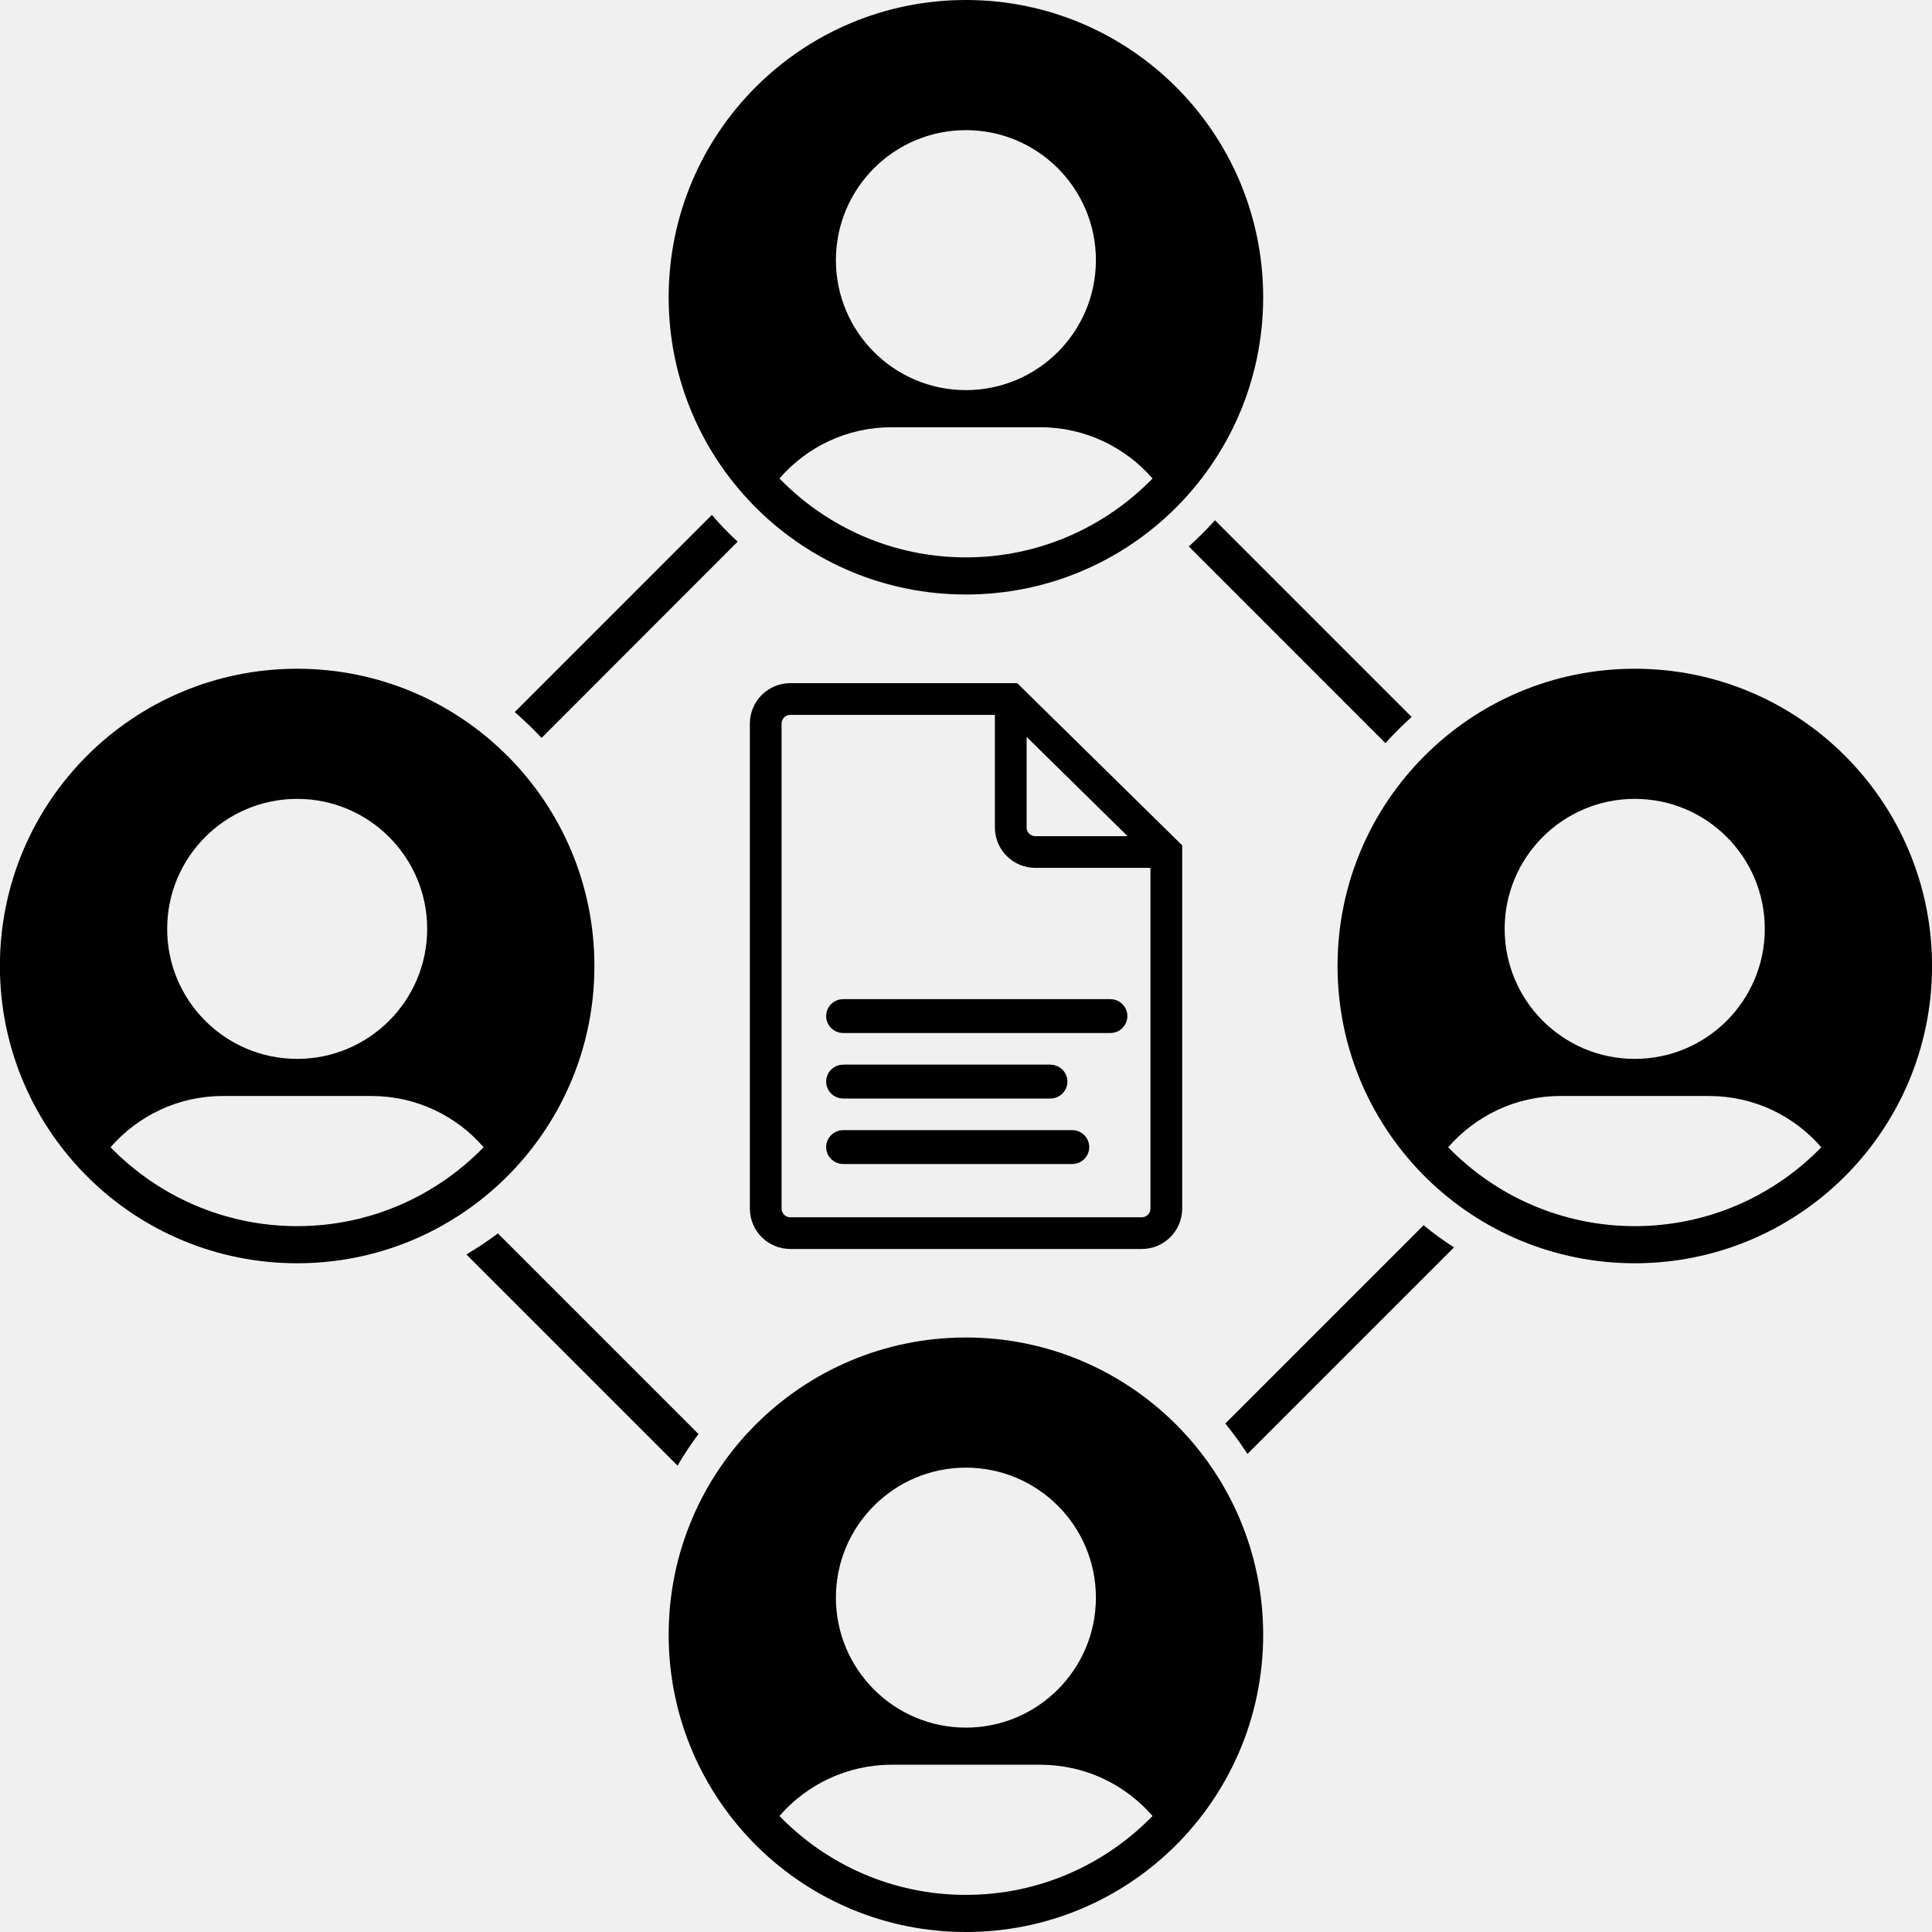
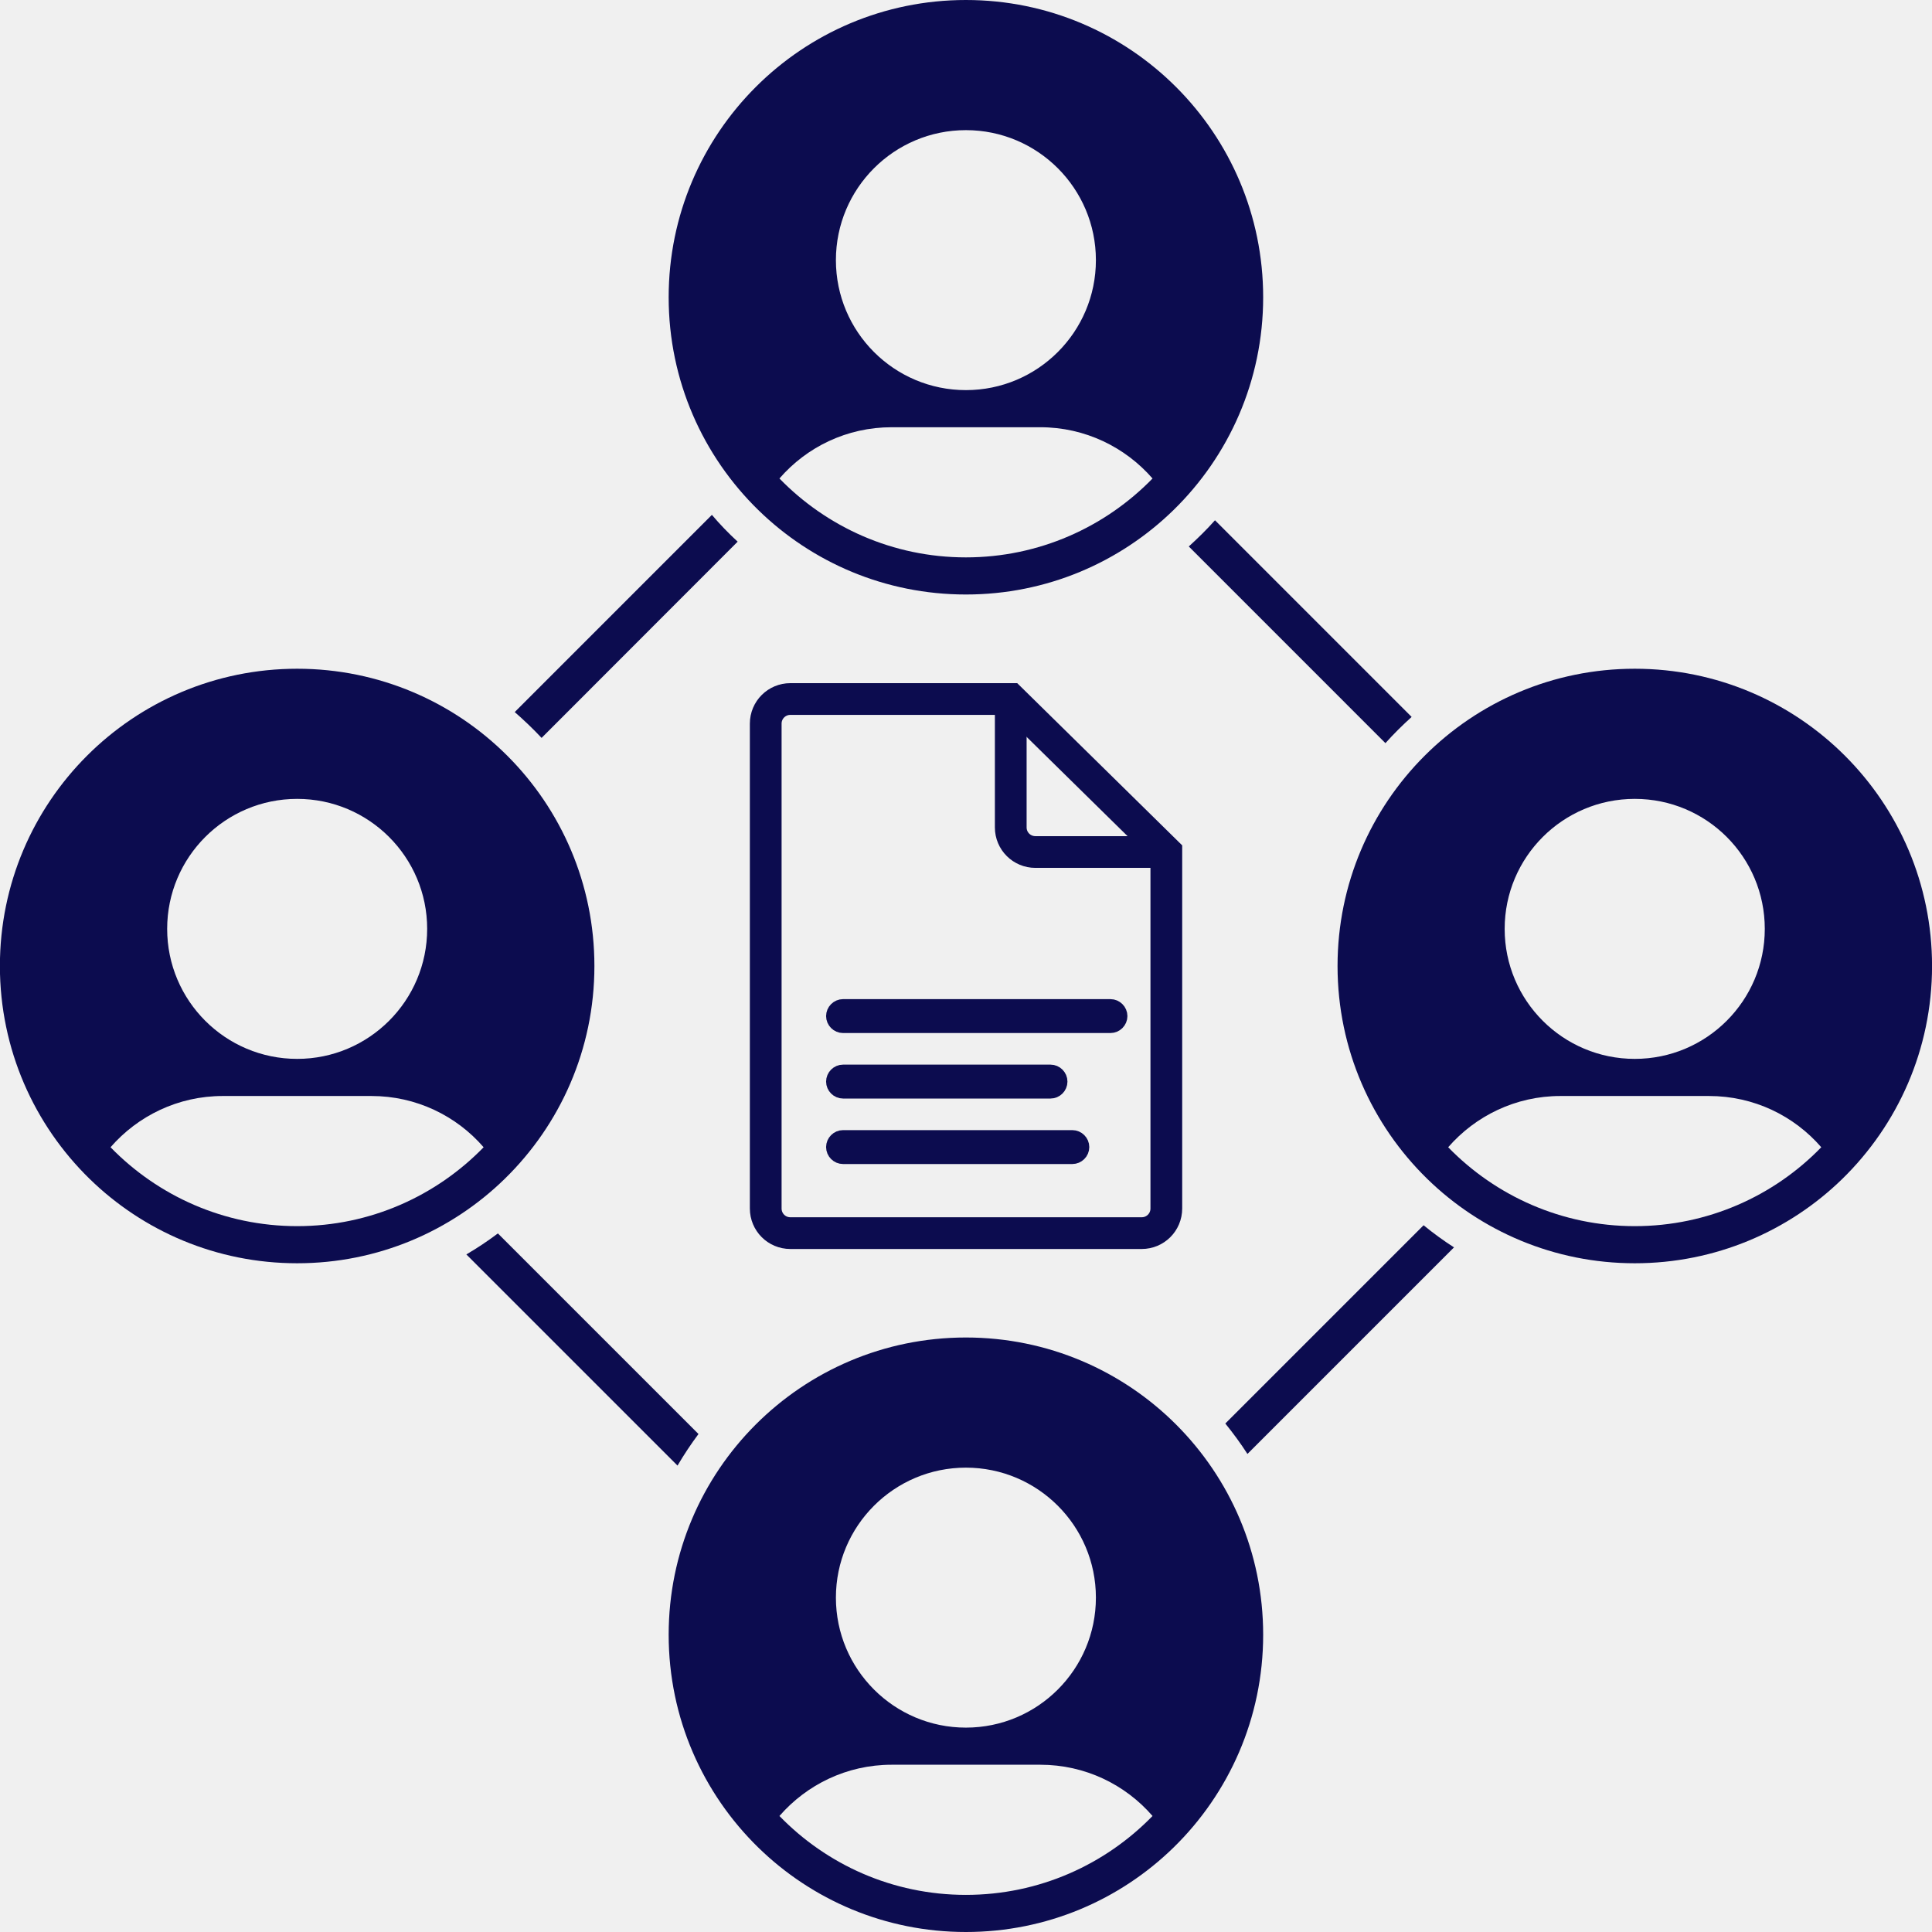
<svg xmlns="http://www.w3.org/2000/svg" width="80" height="80" viewBox="0 0 80 80" fill="none">
  <g clip-path="url(#clip0_2607_518074)">
-     <path fill-rule="evenodd" clip-rule="evenodd" d="M27.688 12.309C27.688 15.762 29.11 18.885 31.401 21.121C33.619 23.285 36.651 24.617 39.996 24.617C43.342 24.617 46.373 23.285 48.592 21.121C50.882 18.885 52.305 15.762 52.305 12.309C52.305 5.509 46.795 0 39.996 0C33.197 0 27.688 5.509 27.688 12.309ZM36.922 17.691C35.065 17.691 33.402 18.511 32.275 19.813C34.234 21.826 36.97 23.08 39.996 23.08C43.022 23.08 45.765 21.826 47.724 19.813C46.596 18.517 44.933 17.691 43.076 17.691H36.922ZM34.613 10.772C34.613 13.743 37.025 16.154 39.996 16.154C42.968 16.154 45.379 13.743 45.379 10.772C45.379 7.8 42.968 5.389 39.996 5.389C37.025 5.389 34.613 7.8 34.613 10.772Z" fill="currentColor" />
-     <path fill-rule="evenodd" clip-rule="evenodd" d="M59.098 48.813C56.807 46.576 55.385 43.454 55.385 40C55.385 33.201 60.894 27.691 67.693 27.691C74.493 27.691 80.002 33.201 80.002 40C80.002 43.454 78.579 46.576 76.289 48.813C74.071 50.977 71.033 52.309 67.693 52.309C64.354 52.309 61.316 50.977 59.098 48.813ZM59.966 47.505C61.093 46.209 62.757 45.383 64.613 45.383H70.767C72.624 45.383 74.288 46.203 75.415 47.505C73.462 49.518 70.719 50.772 67.693 50.772C64.668 50.772 61.925 49.518 59.966 47.505ZM67.693 43.846C64.716 43.846 62.305 41.435 62.305 38.463C62.305 35.491 64.716 33.08 67.693 33.08C70.671 33.08 73.076 35.491 73.076 38.463C73.076 41.435 70.665 43.846 67.693 43.846Z" fill="currentColor" />
-     <path fill-rule="evenodd" clip-rule="evenodd" d="M3.709 48.813C1.419 46.576 -0.004 43.454 -0.004 40C-0.004 33.201 5.505 27.691 12.305 27.691C19.104 27.691 24.613 33.201 24.613 40C24.613 43.454 23.191 46.576 20.9 48.813C18.682 50.977 15.65 52.309 12.305 52.309C8.959 52.309 5.927 50.977 3.709 48.813ZM4.577 47.505C5.704 46.209 7.368 45.383 9.225 45.383H15.379C17.235 45.383 18.899 46.203 20.026 47.505C18.067 49.518 15.331 50.772 12.305 50.772C9.279 50.772 6.536 49.518 4.577 47.505ZM12.305 43.846C9.333 43.846 6.922 41.435 6.922 38.463C6.922 35.491 9.333 33.08 12.305 33.08C15.276 33.08 17.688 35.491 17.688 38.463C17.688 41.435 15.276 43.846 12.305 43.846Z" fill="currentColor" />
-     <path fill-rule="evenodd" clip-rule="evenodd" d="M31.401 76.504C29.11 74.268 27.688 71.145 27.688 67.691C27.688 60.892 33.197 55.383 39.996 55.383C46.795 55.383 52.305 60.892 52.305 67.691C52.305 71.145 50.882 74.268 48.592 76.504C46.373 78.668 43.342 80 39.996 80C36.651 80 33.619 78.668 31.401 76.504ZM32.275 75.196C33.402 73.9 35.065 73.074 36.922 73.074H43.076C44.933 73.074 46.596 73.894 47.724 75.196C45.765 77.209 43.028 78.463 39.996 78.463C36.964 78.463 34.228 77.209 32.275 75.196ZM39.996 71.537C37.025 71.537 34.613 69.126 34.613 66.154C34.613 63.183 37.025 60.772 39.996 60.772C42.968 60.772 45.379 63.183 45.379 66.154C45.379 69.126 42.968 71.537 39.996 71.537Z" fill="currentColor" />
-     <path d="M19.314 51.947L28.055 60.687C28.32 60.235 28.609 59.801 28.923 59.379L20.616 51.073C20.201 51.386 19.767 51.676 19.314 51.941V51.947Z" fill="currentColor" />
-     <path d="M60.208 51.652C59.768 51.368 59.352 51.067 58.948 50.735L50.738 58.945C51.064 59.349 51.371 59.765 51.654 60.205L60.214 51.645L60.208 51.652Z" fill="currentColor" />
-     <path d="M21.311 29.488L29.478 21.32C29.81 21.712 30.165 22.08 30.545 22.429L22.426 30.555C22.076 30.181 21.702 29.825 21.317 29.488H21.311Z" fill="currentColor" />
-     <path d="M57.368 30.772L49.225 22.628C49.604 22.285 49.972 21.923 50.31 21.543L58.453 29.687C58.073 30.03 57.706 30.392 57.368 30.772Z" fill="currentColor" />
-     <path d="M47.271 51.061H32.726C32.159 51.061 31.707 50.603 31.707 50.042V29.964C31.707 29.397 32.165 28.945 32.726 28.945H41.852L48.295 35.28V50.042C48.295 50.609 47.837 51.061 47.277 51.061H47.271Z" stroke="currentColor" stroke-width="1.314" />
-     <path d="M41.853 28.939V34.262C41.853 34.828 42.312 35.28 42.872 35.28H48.291" stroke="currentColor" stroke-width="1.314" />
-     <path d="M34.457 42.074C34.457 41.827 34.662 41.622 34.909 41.622H45.982C46.229 41.622 46.434 41.827 46.434 42.074C46.434 42.321 46.229 42.526 45.982 42.526H34.909C34.662 42.526 34.457 42.321 34.457 42.074Z" fill="currentColor" stroke="currentColor" stroke-width="0.5" />
-     <path d="M34.909 44.334C34.662 44.334 34.457 44.539 34.457 44.786C34.457 45.033 34.662 45.238 34.909 45.238H43.499C43.746 45.238 43.951 45.033 43.951 44.786C43.951 44.539 43.746 44.334 43.499 44.334H34.909Z" fill="currentColor" stroke="currentColor" stroke-width="0.5" />
-     <path d="M34.457 47.498C34.457 47.251 34.662 47.046 34.909 47.046H44.403C44.65 47.046 44.855 47.251 44.855 47.498C44.855 47.746 44.65 47.95 44.403 47.95H34.909C34.662 47.95 34.457 47.746 34.457 47.498Z" fill="currentColor" stroke="currentColor" stroke-width="0.5" />
+     <path fill-rule="evenodd" clip-rule="evenodd" d="M27.688 12.309C27.688 15.762 29.11 18.885 31.401 21.121C33.619 23.285 36.651 24.617 39.996 24.617C43.342 24.617 46.373 23.285 48.592 21.121C50.882 18.885 52.305 15.762 52.305 12.309C52.305 5.509 46.795 0 39.996 0C33.197 0 27.688 5.509 27.688 12.309ZM36.922 17.691C35.065 17.691 33.402 18.511 32.275 19.813C34.234 21.826 36.97 23.08 39.996 23.08C43.022 23.08 45.765 21.826 47.724 19.813C46.596 18.517 44.933 17.691 43.076 17.691H36.922ZM34.613 10.772C34.613 13.743 37.025 16.154 39.996 16.154C42.968 16.154 45.379 13.743 45.379 10.772C45.379 7.8 42.968 5.389 39.996 5.389C37.025 5.389 34.613 7.8 34.613 10.772Z" fill="#0C0C4F" />
+     <path fill-rule="evenodd" clip-rule="evenodd" d="M59.098 48.813C56.807 46.576 55.385 43.454 55.385 40C55.385 33.201 60.894 27.691 67.693 27.691C74.493 27.691 80.002 33.201 80.002 40C80.002 43.454 78.579 46.576 76.289 48.813C74.071 50.977 71.033 52.309 67.693 52.309C64.354 52.309 61.316 50.977 59.098 48.813ZM59.966 47.505C61.093 46.209 62.757 45.383 64.613 45.383H70.767C72.624 45.383 74.288 46.203 75.415 47.505C73.462 49.518 70.719 50.772 67.693 50.772C64.668 50.772 61.925 49.518 59.966 47.505ZM67.693 43.846C64.716 43.846 62.305 41.435 62.305 38.463C62.305 35.491 64.716 33.08 67.693 33.08C70.671 33.08 73.076 35.491 73.076 38.463C73.076 41.435 70.665 43.846 67.693 43.846Z" fill="#0C0C4F" />
+     <path fill-rule="evenodd" clip-rule="evenodd" d="M3.709 48.813C1.419 46.576 -0.004 43.454 -0.004 40C-0.004 33.201 5.505 27.691 12.305 27.691C19.104 27.691 24.613 33.201 24.613 40C24.613 43.454 23.191 46.576 20.9 48.813C18.682 50.977 15.65 52.309 12.305 52.309C8.959 52.309 5.927 50.977 3.709 48.813ZM4.577 47.505C5.704 46.209 7.368 45.383 9.225 45.383H15.379C17.235 45.383 18.899 46.203 20.026 47.505C18.067 49.518 15.331 50.772 12.305 50.772C9.279 50.772 6.536 49.518 4.577 47.505ZM12.305 43.846C9.333 43.846 6.922 41.435 6.922 38.463C6.922 35.491 9.333 33.08 12.305 33.08C15.276 33.08 17.688 35.491 17.688 38.463C17.688 41.435 15.276 43.846 12.305 43.846Z" fill="#0C0C4F" />
+     <path fill-rule="evenodd" clip-rule="evenodd" d="M31.401 76.504C29.11 74.268 27.688 71.145 27.688 67.691C27.688 60.892 33.197 55.383 39.996 55.383C46.795 55.383 52.305 60.892 52.305 67.691C52.305 71.145 50.882 74.268 48.592 76.504C46.373 78.668 43.342 80 39.996 80C36.651 80 33.619 78.668 31.401 76.504ZM32.275 75.196C33.402 73.9 35.065 73.074 36.922 73.074H43.076C44.933 73.074 46.596 73.894 47.724 75.196C45.765 77.209 43.028 78.463 39.996 78.463C36.964 78.463 34.228 77.209 32.275 75.196ZM39.996 71.537C37.025 71.537 34.613 69.126 34.613 66.154C34.613 63.183 37.025 60.772 39.996 60.772C42.968 60.772 45.379 63.183 45.379 66.154C45.379 69.126 42.968 71.537 39.996 71.537Z" fill="#0C0C4F" />
+     <path d="M19.314 51.947L28.055 60.687C28.32 60.235 28.609 59.801 28.923 59.379L20.616 51.073C20.201 51.386 19.767 51.676 19.314 51.941V51.947Z" fill="#0C0C4F" />
+     <path d="M60.208 51.652C59.768 51.368 59.352 51.067 58.948 50.735L50.738 58.945C51.064 59.349 51.371 59.765 51.654 60.205L60.214 51.645L60.208 51.652Z" fill="#0C0C4F" />
+     <path d="M21.311 29.488L29.478 21.32C29.81 21.712 30.165 22.08 30.545 22.429L22.426 30.555C22.076 30.181 21.702 29.825 21.317 29.488H21.311Z" fill="#0C0C4F" />
+     <path d="M57.368 30.772L49.225 22.628C49.604 22.285 49.972 21.923 50.31 21.543L58.453 29.687C58.073 30.03 57.706 30.392 57.368 30.772Z" fill="#0C0C4F" />
+     <path d="M47.271 51.061H32.726C32.159 51.061 31.707 50.603 31.707 50.042V29.964C31.707 29.397 32.165 28.945 32.726 28.945H41.852L48.295 35.28V50.042C48.295 50.609 47.837 51.061 47.277 51.061H47.271Z" stroke="#0C0C4F" stroke-width="1.314" />
+     <path d="M41.853 28.939V34.262C41.853 34.828 42.312 35.28 42.872 35.28H48.291" stroke="#0C0C4F" stroke-width="1.314" />
+     <path d="M34.457 42.074C34.457 41.827 34.662 41.622 34.909 41.622H45.982C46.229 41.622 46.434 41.827 46.434 42.074C46.434 42.321 46.229 42.526 45.982 42.526H34.909C34.662 42.526 34.457 42.321 34.457 42.074Z" fill="#0C0C4F" stroke="#0C0C4F" stroke-width="0.5" />
+     <path d="M34.909 44.334C34.662 44.334 34.457 44.539 34.457 44.786C34.457 45.033 34.662 45.238 34.909 45.238H43.499C43.746 45.238 43.951 45.033 43.951 44.786C43.951 44.539 43.746 44.334 43.499 44.334H34.909Z" fill="#0C0C4F" stroke="#0C0C4F" stroke-width="0.5" />
+     <path d="M34.457 47.498C34.457 47.251 34.662 47.046 34.909 47.046H44.403C44.65 47.046 44.855 47.251 44.855 47.498C44.855 47.746 44.65 47.95 44.403 47.95H34.909C34.662 47.95 34.457 47.746 34.457 47.498Z" fill="#0C0C4F" stroke="#0C0C4F" stroke-width="0.5" />
  </g>
  <defs>
    <clipPath id="clip0_2607_518074">
      <rect width="80.006" height="80" fill="white" transform="translate(-0.00390625)" />
    </clipPath>
  </defs>
</svg>
